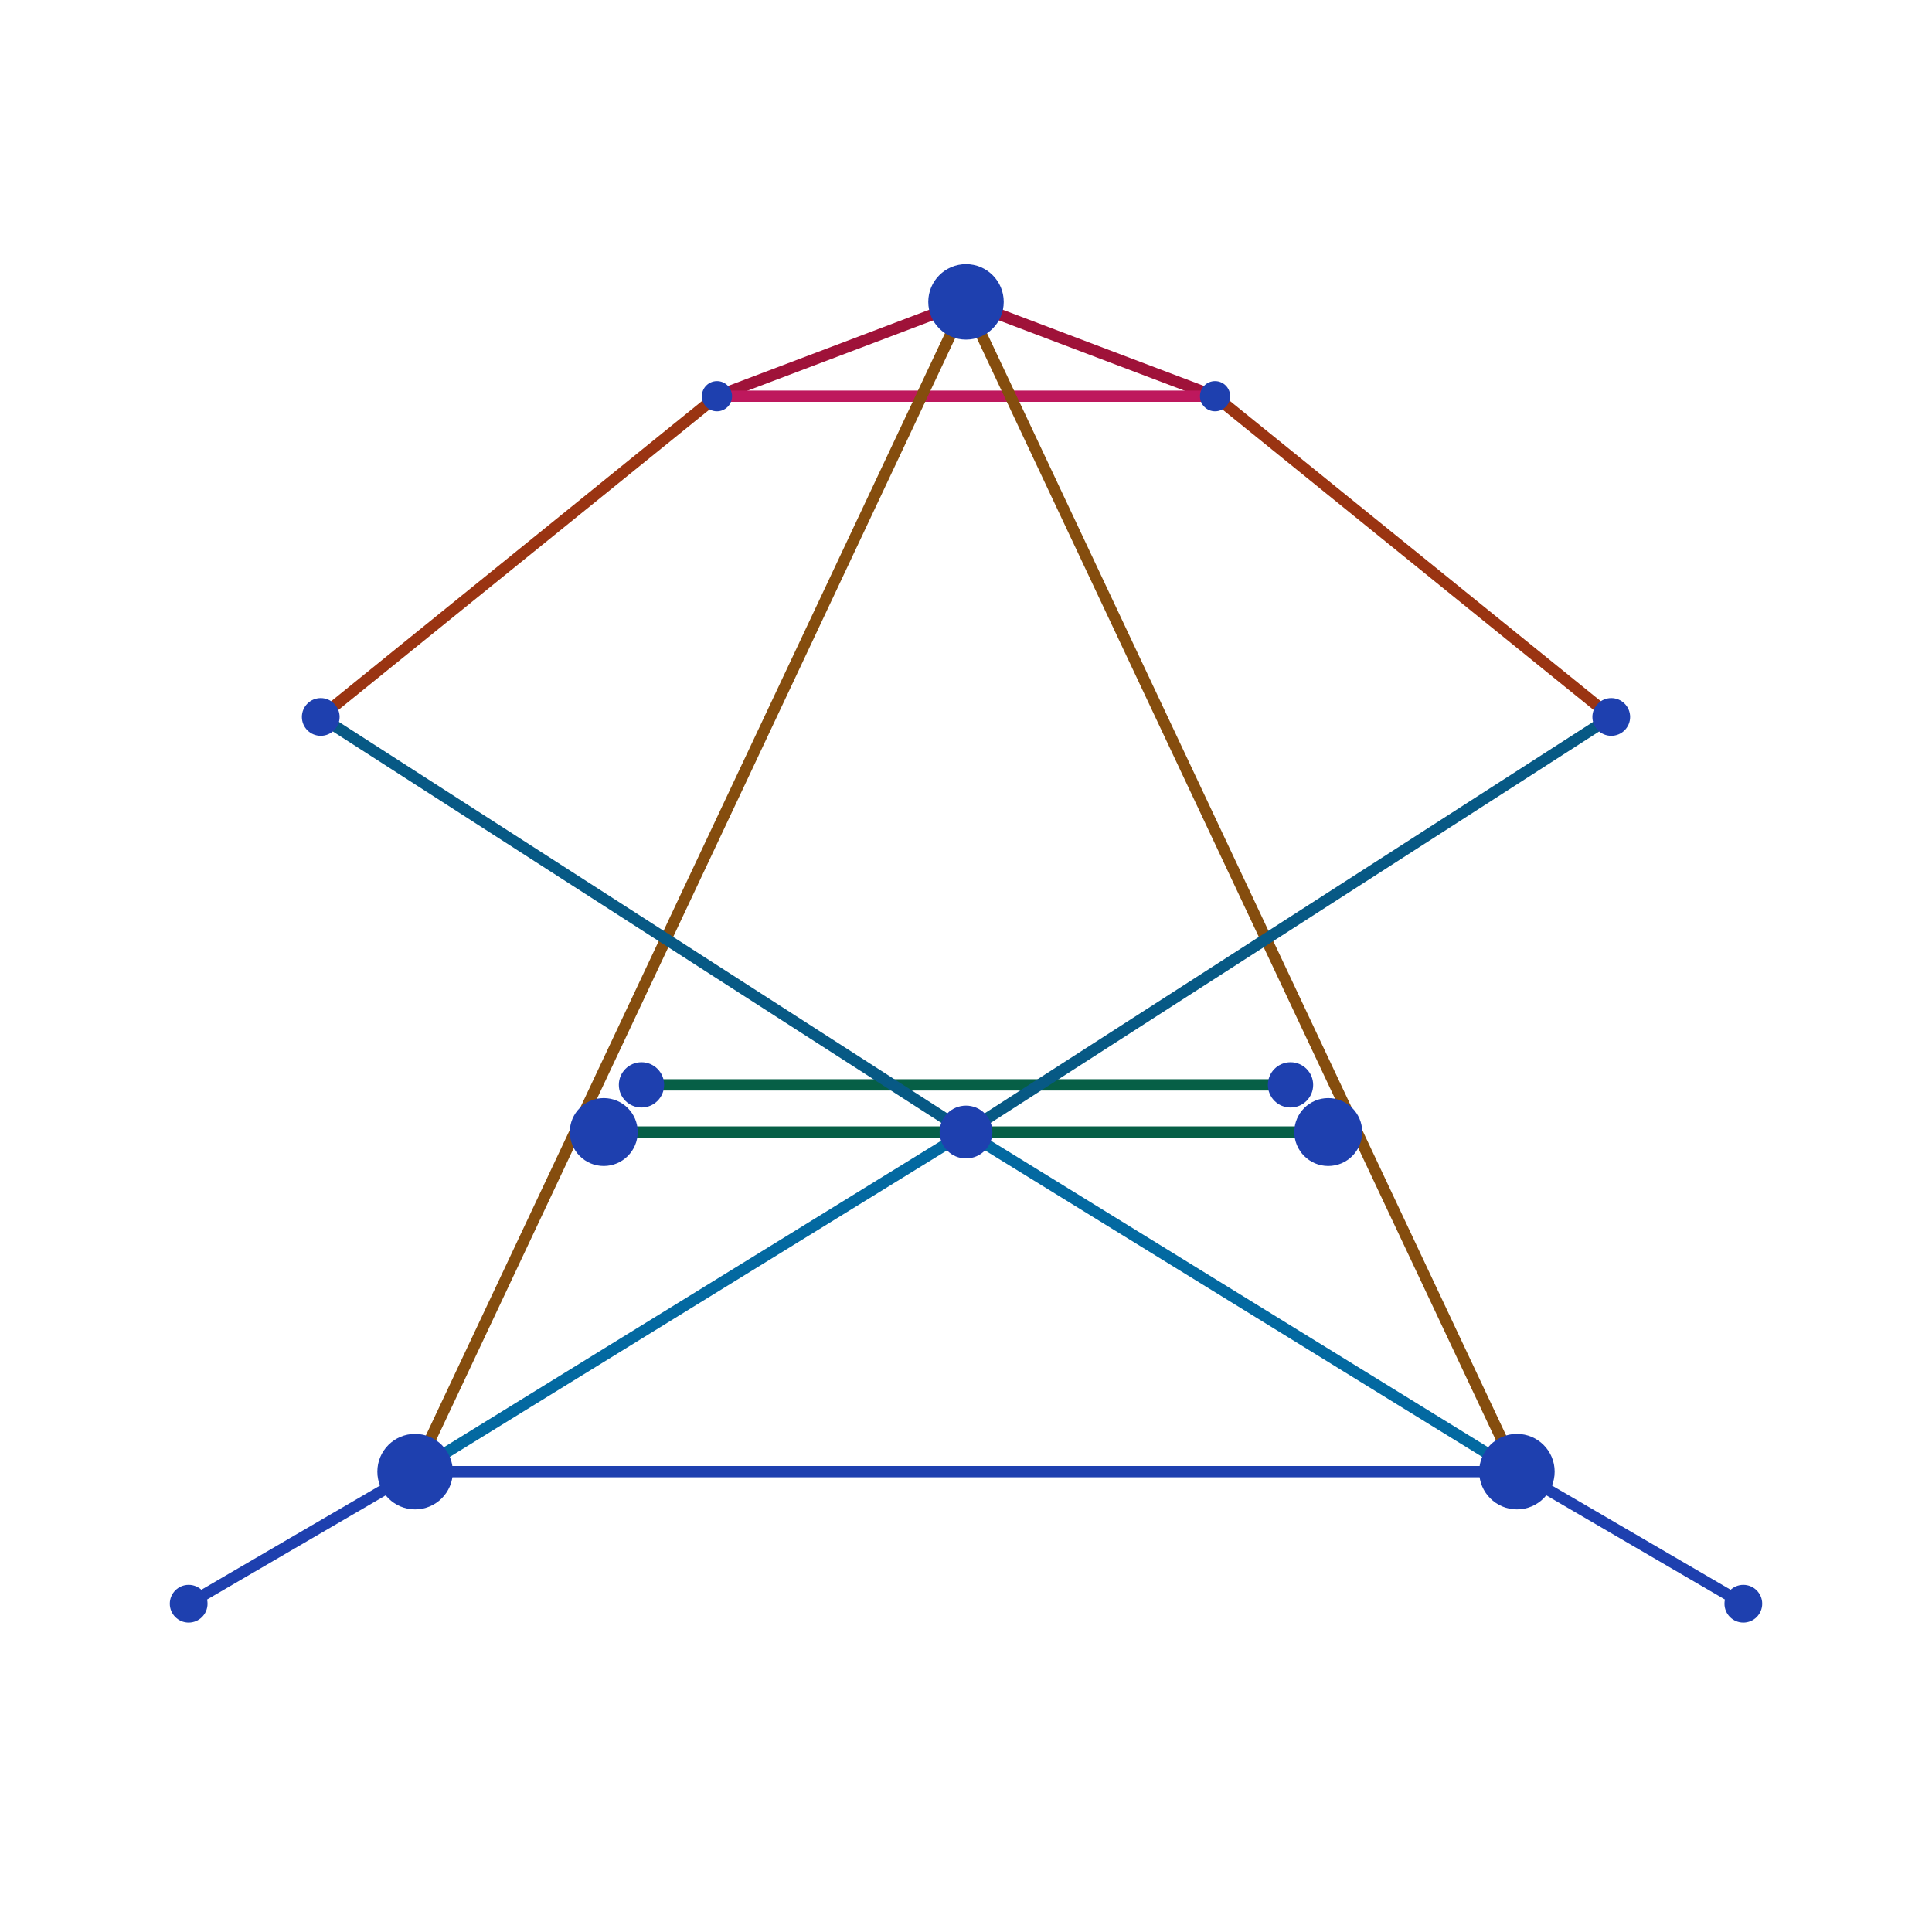
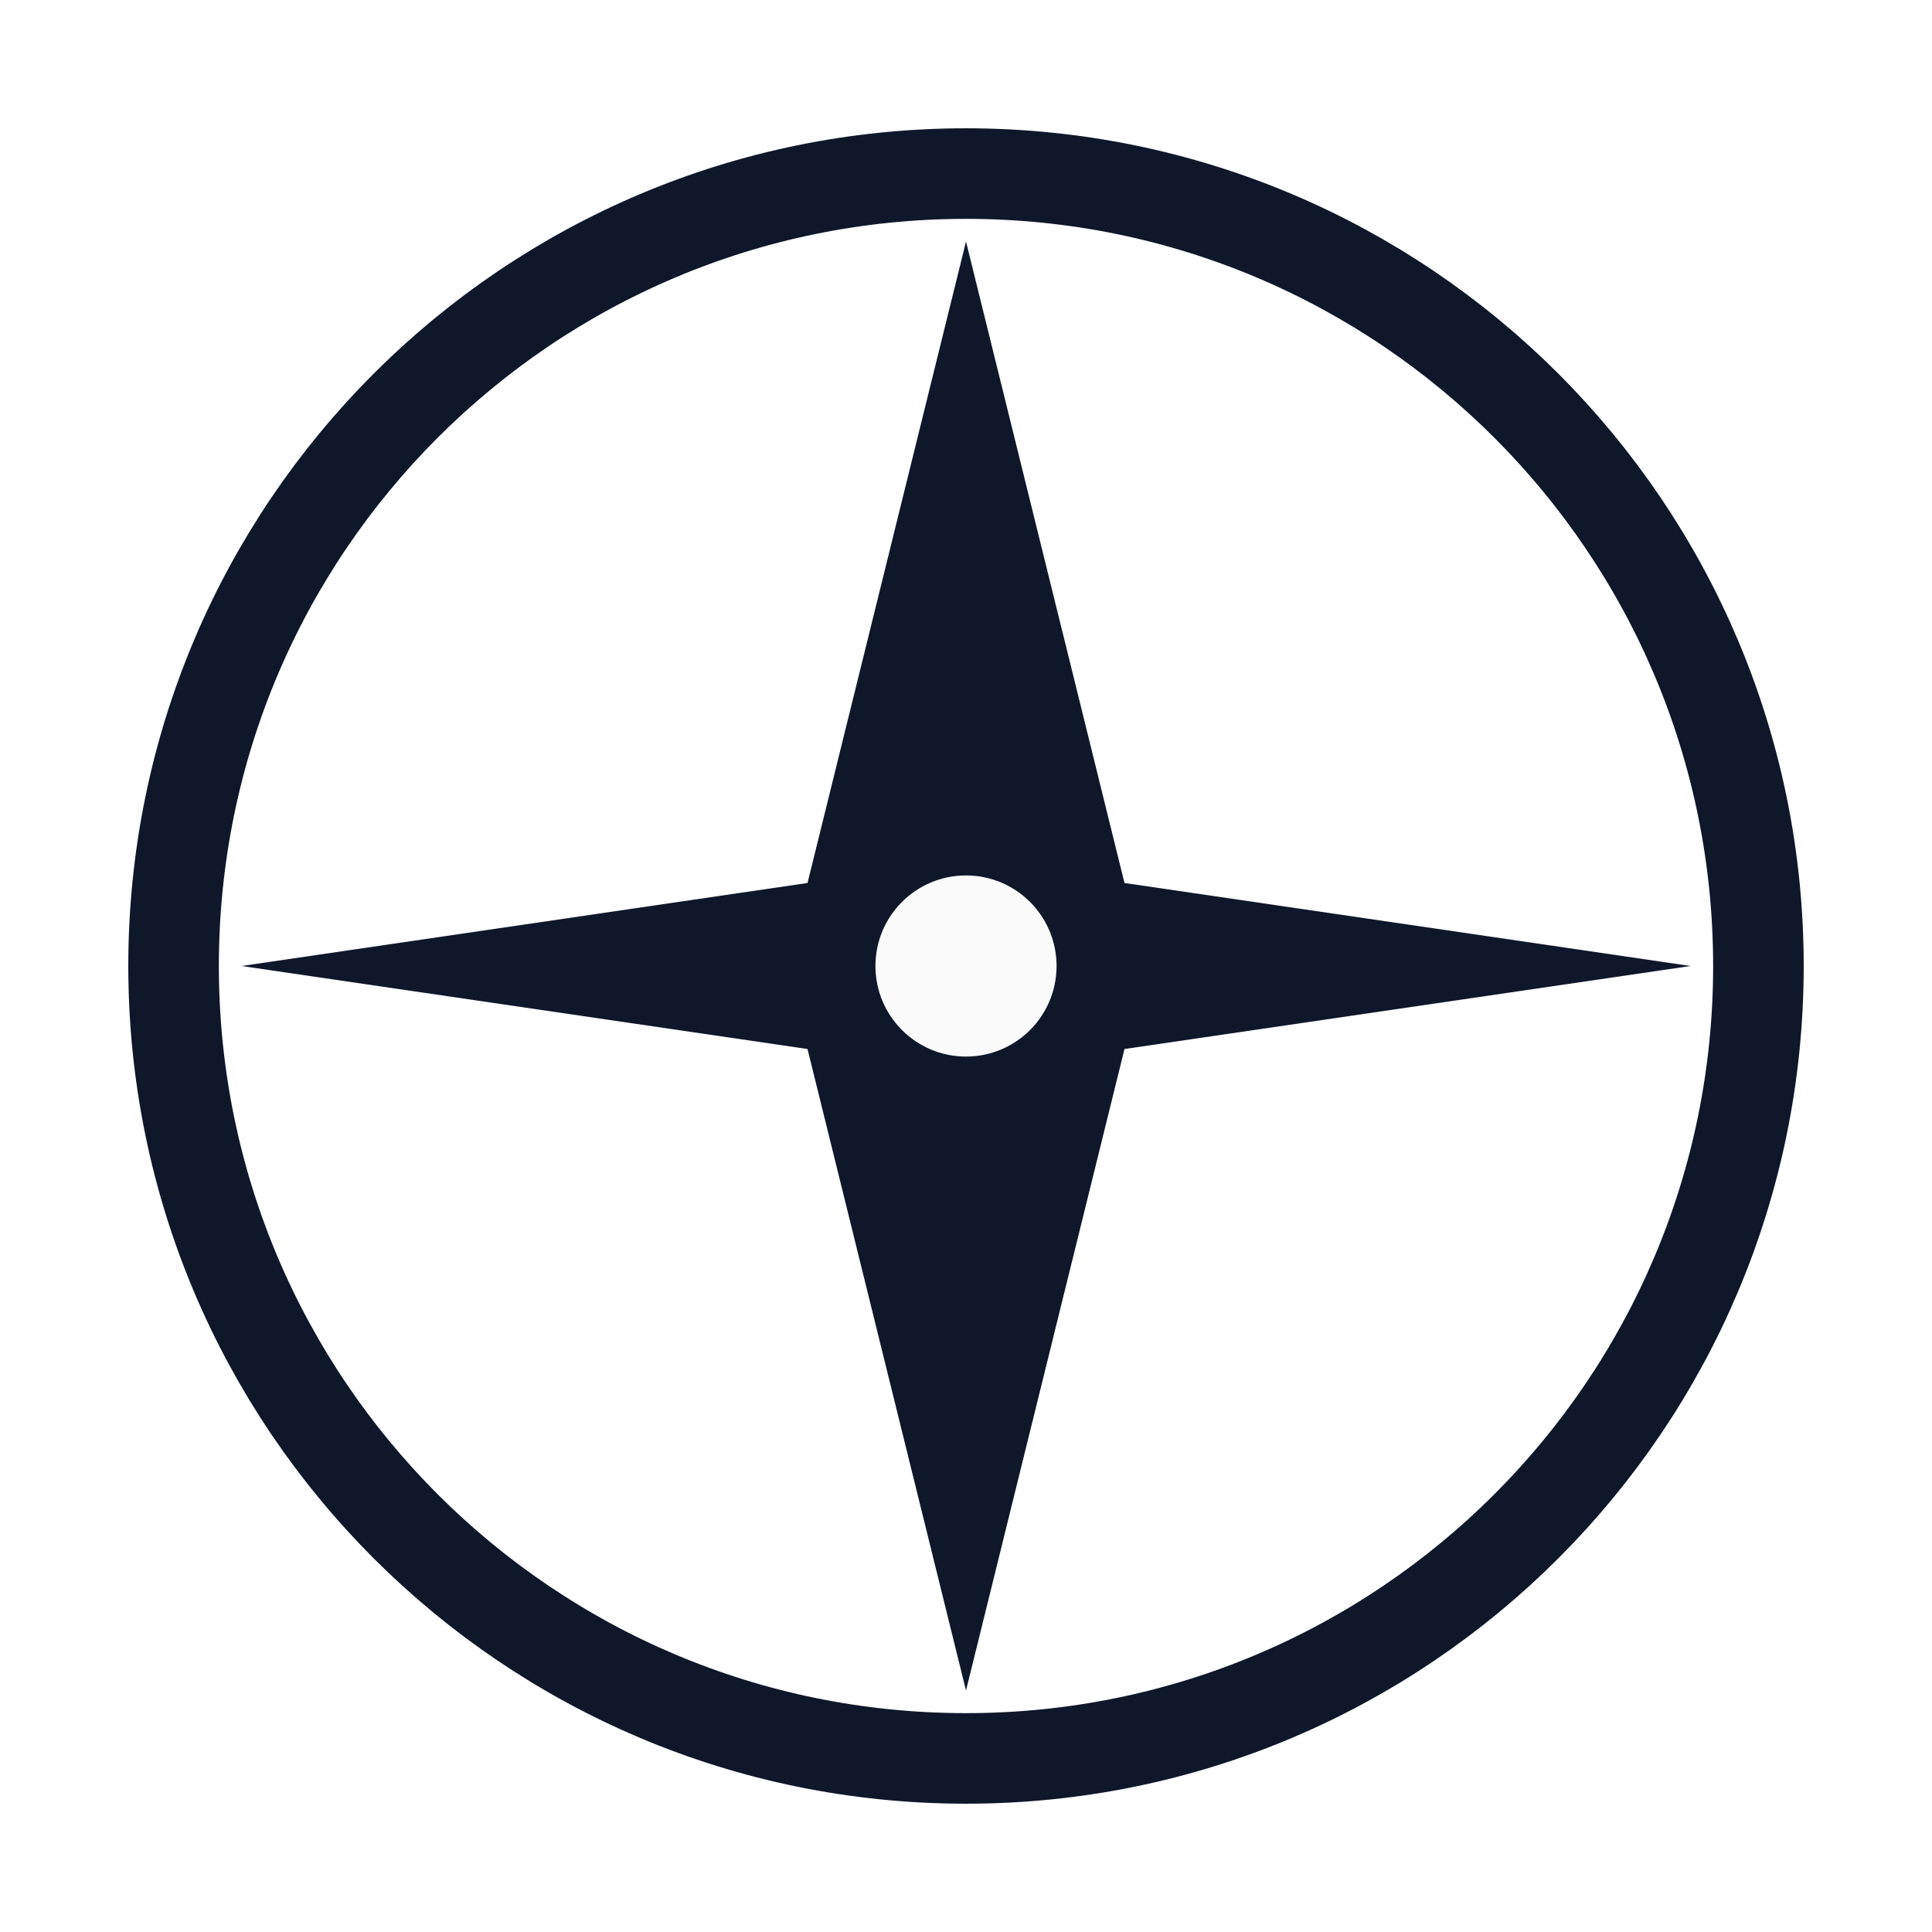
- <svg xmlns="http://www.w3.org/2000/svg" viewBox="0 0 1024 1024" width="1024" height="1024">
-   <g id="mark-light" stroke-linecap="round" stroke-linejoin="round" fill="none">
-     <line x1="380" y1="210" x2="512" y2="160" stroke="#9f1239" stroke-width="6" />
-     <line x1="512" y1="160" x2="644" y2="210" stroke="#9f1239" stroke-width="6" />
-     <line x1="380" y1="210" x2="644" y2="210" stroke="#be185d" stroke-width="6" />
-     <line x1="380" y1="210" x2="170" y2="380" stroke="#9a3412" stroke-width="6" />
-     <line x1="644" y1="210" x2="854" y2="380" stroke="#9a3412" stroke-width="6" />
-     <line x1="512" y1="160" x2="220" y2="780" stroke="#854d0e" stroke-width="6" />
-     <line x1="512" y1="160" x2="804" y2="780" stroke="#854d0e" stroke-width="6" />
-     <line x1="340" y1="575" x2="684" y2="575" stroke="#065f46" stroke-width="6" />
-     <line x1="320" y1="600" x2="704" y2="600" stroke="#065f46" stroke-width="6" />
-     <line x1="512" y1="600" x2="170" y2="380" stroke="#075985" stroke-width="6" />
-     <line x1="512" y1="600" x2="854" y2="380" stroke="#075985" stroke-width="6" />
-     <line x1="512" y1="600" x2="220" y2="780" stroke="#0369a1" stroke-width="6" />
-     <line x1="512" y1="600" x2="804" y2="780" stroke="#0369a1" stroke-width="6" />
-     <line x1="220" y1="780" x2="804" y2="780" stroke="#1e40af" stroke-width="6" />
-     <line x1="220" y1="780" x2="100" y2="850" stroke="#1e40af" stroke-width="6" />
-     <line x1="804" y1="780" x2="924" y2="850" stroke="#1e40af" stroke-width="6" />
-     <circle cx="512" cy="160" r="20" fill="#1e40af" />
-     <circle cx="320" cy="600" r="18" fill="#1e40af" />
-     <circle cx="704" cy="600" r="18" fill="#1e40af" />
-     <circle cx="220" cy="780" r="20" fill="#1e40af" />
-     <circle cx="804" cy="780" r="20" fill="#1e40af" />
-     <circle cx="512" cy="600" r="14" fill="#1e40af" />
-     <circle cx="340" cy="575" r="12" fill="#1e40af" />
-     <circle cx="684" cy="575" r="12" fill="#1e40af" />
-     <circle cx="170" cy="380" r="10" fill="#1e40af" />
-     <circle cx="854" cy="380" r="10" fill="#1e40af" />
-     <circle cx="100" cy="850" r="10" fill="#1e40af" />
-     <circle cx="924" cy="850" r="10" fill="#1e40af" />
-     <circle cx="380" cy="210" r="8" fill="#1e40af" />
-     <circle cx="644" cy="210" r="8" fill="#1e40af" />
-   </g>
+ <svg xmlns="http://www.w3.org/2000/svg" viewBox="0 0 1024 1024">
+   <circle cx="512" cy="512" r="420" fill="none" stroke="#0f172a" stroke-width="48" />
+   <path fill="#0f172a" d="m512 128 84 340 300 44-300 44-84 340-84-340-300-44 300-44z" />
+   <circle cx="512" cy="512" r="48" fill="#fafafa" />
</svg>
